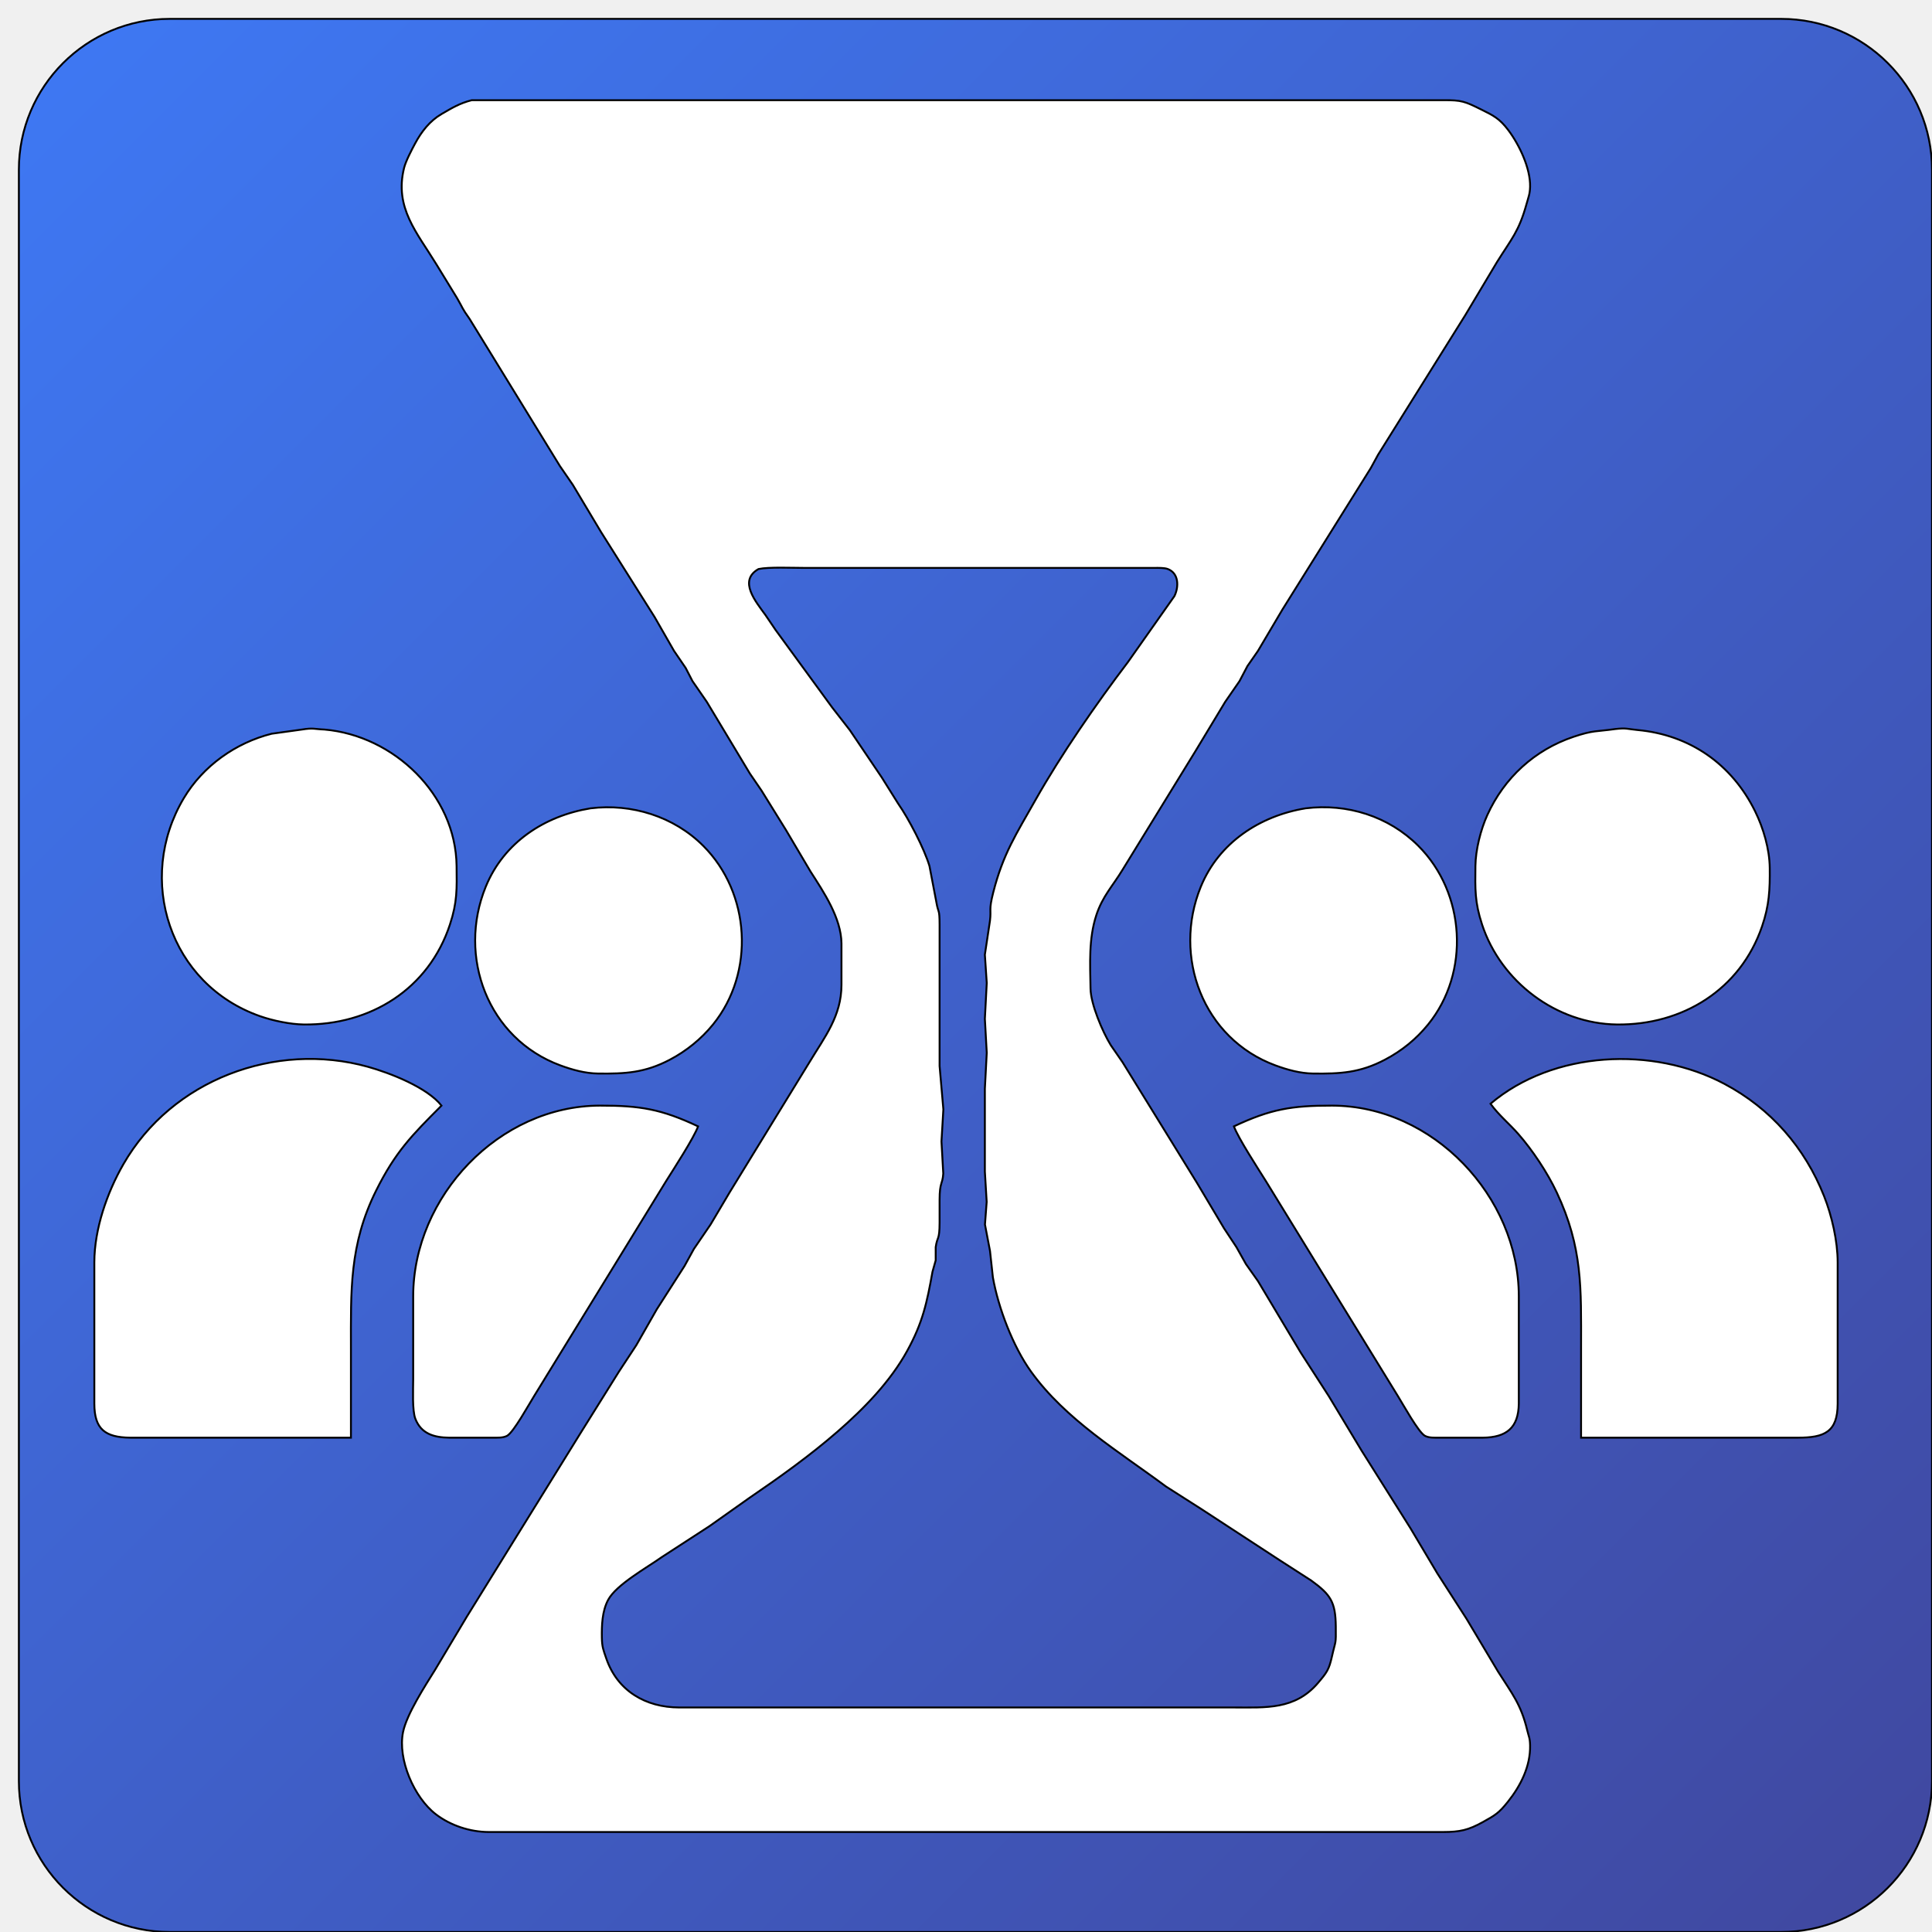
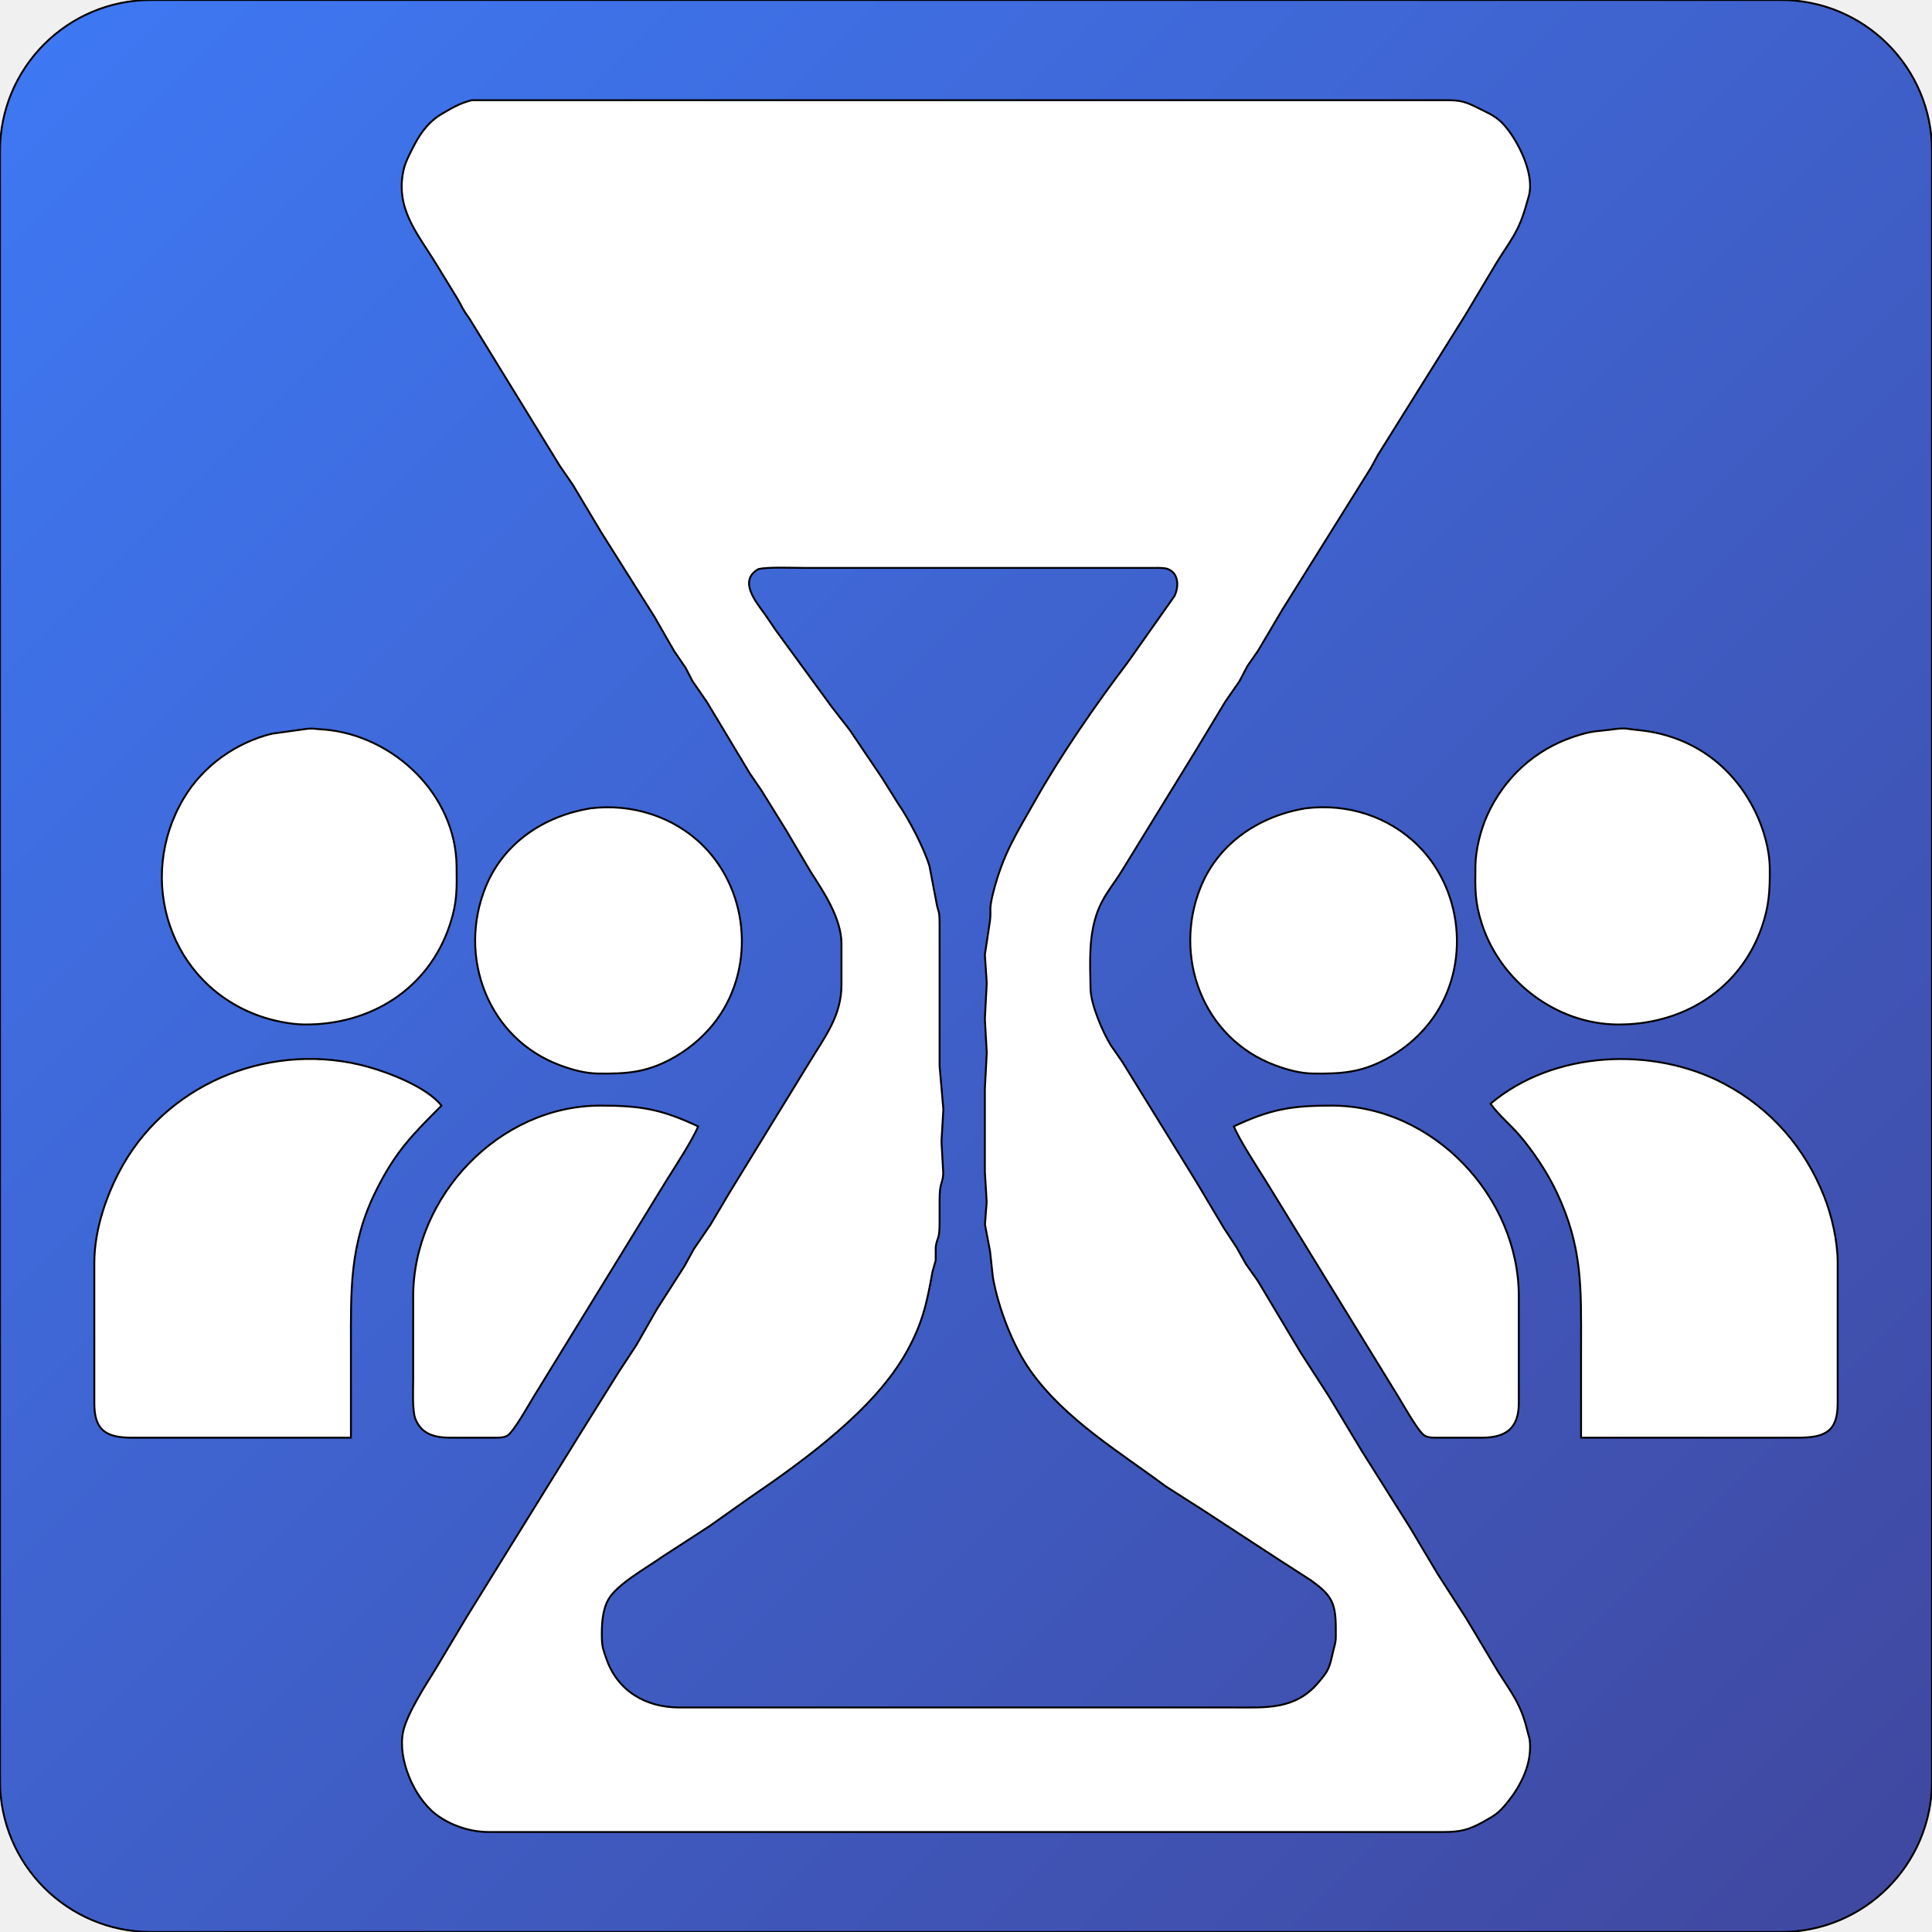
<svg xmlns="http://www.w3.org/2000/svg" width="135px" height="135px" viewBox="0 0 1024 1024">
  <defs>
    <linearGradient id="myLinearGradient3" x1="0%" y1="0%" x2="100%" y2="100%" spreadMethod="pad">
      <stop offset="0%" stop-color="#3e79f5" stop-opacity="1" />
      <stop offset="100%" stop-color="#40479e" stop-opacity="1" />
    </linearGradient>
  </defs>
-   <rect x="10" y="10" width="1014px" height="1014px" rx="80" ry="80" style="fill:url(#myLinearGradient3); stroke: black; stroke-width: 1;" />
+   <rect x="0" y="0" width="1024px" height="1024px" rx="80" ry="80" style="fill:url(#myLinearGradient3); stroke: black; stroke-width: 1;" />
  <path id="Selection" fill="white" stroke="black" stroke-width="1" d="M 309.00,53.11            C 309.00,53.11 422.00,53.11 422.00,53.11              422.00,53.11 765.00,53.11 765.00,53.11              774.68,53.02 776.41,53.75 785.00,58.00              791.59,61.25 794.80,62.83 799.45,69.00              805.25,76.72 811.22,89.19 810.98,99.00              810.88,102.88 810.13,104.39 809.13,108.00              805.02,122.82 801.15,126.51 793.37,139.00              793.37,139.00 776.65,167.00 776.65,167.00              776.65,167.00 730.41,241.00 730.41,241.00              730.41,241.00 726.59,248.00 726.59,248.00              726.59,248.00 679.75,323.00 679.75,323.00              679.75,323.00 666.74,345.00 666.74,345.00              666.74,345.00 661.18,353.00 661.18,353.00              661.18,353.00 656.97,361.00 656.97,361.00              656.97,361.00 649.37,372.00 649.37,372.00              649.37,372.00 633.68,398.00 633.68,398.00              633.68,398.00 594.97,461.00 594.97,461.00              589.84,469.51 584.38,474.98 581.09,485.00              576.96,497.62 577.79,510.86 578.00,524.00              578.14,532.32 584.38,546.92 588.75,554.00              588.75,554.00 594.97,563.00 594.97,563.00              594.97,563.00 634.45,627.00 634.45,627.00              634.45,627.00 648.74,651.00 648.74,651.00              648.74,651.00 655.33,661.00 655.33,661.00              655.33,661.00 660.38,670.00 660.38,670.00              660.38,670.00 666.74,679.00 666.74,679.00              666.74,679.00 689.46,717.00 689.46,717.00              689.46,717.00 704.29,740.00 704.29,740.00              704.29,740.00 721.75,769.00 721.75,769.00              721.75,769.00 747.57,810.00 747.57,810.00              747.57,810.00 761.86,834.00 761.86,834.00              761.86,834.00 777.29,858.00 777.29,858.00              777.29,858.00 794.01,886.00 794.01,886.00              801.41,897.65 806.15,903.29 809.44,917.00              810.29,920.55 810.88,920.99 810.98,925.00              811.25,936.08 805.97,946.53 799.19,955.00              794.43,960.95 792.51,962.09 786.00,965.70              778.23,970.01 773.77,970.99 765.00,971.00              765.00,971.00 259.00,971.00 259.00,971.00              249.21,970.98 238.85,967.61 231.00,961.59              219.50,952.77 210.68,932.45 213.63,918.00              215.55,908.61 225.41,893.38 230.63,885.00              230.63,885.00 247.35,857.00 247.35,857.00              247.35,857.00 307.43,760.00 307.43,760.00              307.43,760.00 328.05,727.00 328.05,727.00              328.05,727.00 337.25,713.00 337.25,713.00              337.25,713.00 348.09,694.00 348.09,694.00              348.09,694.00 362.82,671.00 362.82,671.00              362.82,671.00 367.76,662.00 367.76,662.00              367.76,662.00 376.63,649.00 376.63,649.00              376.63,649.00 386.71,632.00 386.71,632.00              386.71,632.00 429.03,563.00 429.03,563.00              437.14,549.54 445.97,538.60 446.00,522.00              446.00,522.00 446.00,500.00 446.00,500.00              445.83,486.54 436.67,472.94 429.64,462.00              429.64,462.00 416.63,440.00 416.63,440.00              416.63,440.00 403.62,419.00 403.62,419.00              403.62,419.00 397.46,410.00 397.46,410.00              397.46,410.00 374.63,372.00 374.63,372.00              374.63,372.00 367.03,361.00 367.03,361.00              367.03,361.00 363.41,354.00 363.41,354.00              363.41,354.00 357.26,345.00 357.26,345.00              357.26,345.00 346.94,327.00 346.94,327.00              346.94,327.00 318.58,282.00 318.58,282.00              318.58,282.00 303.63,257.00 303.63,257.00              303.63,257.00 296.76,247.00 296.76,247.00              296.76,247.00 258.71,185.00 258.71,185.00              258.71,185.00 248.88,169.00 248.88,169.00              244.72,163.21 245.39,163.36 242.26,158.00              242.26,158.00 231.24,140.00 231.24,140.00              221.07,123.31 208.93,110.12 214.17,89.00              215.07,85.39 218.20,79.41 220.04,76.00              223.38,69.78 227.81,64.06 234.00,60.46              239.62,57.19 243.55,54.77 250.00,53.11              250.00,53.11 309.00,53.11 309.00,53.11 Z            M 405.72,326.00            C 405.72,326.00 411.15,334.00 411.15,334.00              411.15,334.00 441.09,375.00 441.09,375.00              441.09,375.00 450.43,387.00 450.43,387.00              450.43,387.00 467.31,412.00 467.31,412.00              467.31,412.00 476.08,426.00 476.08,426.00              481.59,433.84 489.89,449.83 492.63,459.00              492.63,459.00 496.26,478.00 496.26,478.00              497.34,484.41 497.98,481.33 498.00,490.00              498.00,490.00 498.00,565.00 498.00,565.00              498.00,565.00 500.00,588.00 500.00,588.00              500.00,588.00 499.00,605.00 499.00,605.00              499.00,605.00 499.95,622.00 499.95,622.00              499.55,628.05 498.02,626.23 498.00,636.00              498.00,636.00 498.00,648.00 498.00,648.00              497.98,657.63 496.79,655.08 495.94,661.00              495.94,661.00 495.94,668.00 495.94,668.00              495.94,668.00 494.25,674.00 494.25,674.00              491.29,690.45 489.11,700.92 480.82,716.00              471.86,732.28 457.92,746.60 444.00,758.71              429.22,771.57 413.14,783.04 397.00,794.05              397.00,794.05 376.00,808.91 376.00,808.91              376.00,808.91 351.00,825.14 351.00,825.14              342.95,830.86 326.62,839.87 322.31,848.00              319.13,854.00 318.90,861.39 319.00,868.00              319.09,872.91 319.76,874.42 321.33,879.00              327.24,896.25 342.22,904.97 360.00,905.00              360.00,905.00 628.00,905.00 628.00,905.00              628.00,905.00 654.00,905.00 654.00,905.00              670.90,905.00 686.35,906.31 698.56,892.00              703.25,886.50 704.40,884.96 705.95,878.00              707.98,868.94 708.11,872.07 708.00,862.00              707.84,849.05 705.30,845.22 695.00,837.72              695.00,837.72 678.00,826.77 678.00,826.77              678.00,826.77 637.00,800.00 637.00,800.00              637.00,800.00 618.00,787.88 618.00,787.88              593.17,769.43 564.87,752.52 546.49,727.00              536.94,713.73 529.08,693.11 526.25,677.00              526.25,677.00 524.72,663.00 524.72,663.00              524.72,663.00 522.05,649.00 522.05,649.00              522.05,649.00 522.96,637.00 522.96,637.00              522.96,637.00 522.00,621.00 522.00,621.00              522.00,621.00 522.00,577.00 522.00,577.00              522.00,577.00 523.00,558.00 523.00,558.00              523.00,558.00 522.00,540.00 522.00,540.00              522.00,540.00 523.00,521.00 523.00,521.00              523.00,521.00 522.00,506.00 522.00,506.00              522.00,506.00 524.71,488.00 524.71,488.00              525.47,481.65 523.94,482.83 526.44,473.00              531.64,452.54 538.72,441.94 548.83,424.00              562.43,399.90 580.98,373.08 597.77,351.00              597.77,351.00 622.44,316.00 622.44,316.00              624.87,311.14 624.91,303.88 618.98,301.60              617.13,300.89 614.02,301.00 612.00,301.00              612.00,301.00 471.00,301.00 471.00,301.00              471.00,301.00 426.00,301.00 426.00,301.00              419.86,301.00 407.40,300.44 402.02,301.60              391.03,307.83 400.81,319.15 405.72,326.00 Z            M 172.00,386.67            C 208.73,389.86 241.55,421.21 242.00,459.00              242.14,471.12 242.38,478.16 238.48,490.00              227.17,524.34 196.22,543.41 161.00,543.00              153.90,542.91 144.71,541.00 138.00,538.66              89.83,521.85 71.82,465.97 97.45,423.00              107.60,405.99 124.88,393.70 144.00,388.89              144.00,388.89 160.00,386.67 160.00,386.67              166.38,385.67 166.23,386.45 172.00,386.67 Z            M 868.00,386.93            C 895.70,389.49 917.95,405.04 930.24,430.00              934.64,438.93 937.88,450.00 938.00,460.00              938.13,471.51 937.73,479.90 933.92,491.00              922.40,524.60 891.67,543.40 857.00,543.00              824.89,542.62 795.51,520.33 785.52,490.00              781.62,478.16 781.86,471.12 782.00,459.00              782.10,450.45 784.78,439.77 788.31,432.00              797.28,412.24 813.40,397.45 834.00,390.52              844.61,386.95 846.07,387.84 856.00,386.42              862.16,385.69 862.29,386.40 868.00,386.93 Z            M 372.71,448.29            C 397.75,473.32 400.27,515.43 377.91,543.00              371.68,550.67 363.76,557.08 355.00,561.68              341.81,568.61 331.39,569.17 317.00,569.00              310.19,568.92 303.36,567.03 297.00,564.68              258.51,550.49 242.34,507.00 257.45,470.00              267.07,446.46 288.63,432.42 313.00,428.43              334.70,425.75 357.13,432.70 372.71,448.29 Z            M 751.71,448.29            C 776.75,473.32 779.27,515.45 756.91,543.00              750.57,550.81 742.92,557.00 734.00,561.68              720.81,568.61 710.39,569.17 696.00,569.00              689.19,568.92 682.36,567.03 676.00,564.68              637.55,550.50 621.36,506.95 636.45,470.00              646.00,446.63 667.79,432.39 692.00,428.43              713.90,425.72 736.00,432.57 751.71,448.29 Z            M 69.00,762.00            C 55.72,761.84 50.02,757.51 50.00,744.00              50.00,744.00 50.00,696.00 50.00,696.00              50.00,696.00 50.00,669.00 50.00,669.00              50.03,651.42 56.73,632.12 65.43,617.00              91.14,572.33 145.97,551.78 195.00,565.42              206.80,568.71 226.41,576.36 234.00,586.00              218.18,601.82 209.54,610.60 199.37,631.00              185.04,659.73 186.00,684.23 186.00,715.00              186.00,715.00 186.00,762.00 186.00,762.00              186.00,762.00 69.00,762.00 69.00,762.00 Z            M 914.00,574.49            C 938.56,587.54 956.59,608.22 966.80,634.00              970.93,644.43 973.98,657.77 974.00,669.00              974.00,669.00 974.00,744.00 974.00,744.00              973.98,759.09 966.86,761.98 953.00,762.00              953.00,762.00 838.00,762.00 838.00,762.00              838.00,762.00 838.00,714.00 838.00,714.00              838.00,682.78 838.94,661.45 825.11,632.00              820.21,621.57 812.29,609.64 804.71,601.00              799.92,595.53 794.25,590.93 790.00,585.00              823.35,556.81 876.18,554.39 914.00,574.49 Z            M 353.05,626.00            C 353.05,626.00 326.05,670.00 326.05,670.00              326.05,670.00 283.05,740.00 283.05,740.00              280.40,744.23 272.29,758.99 268.82,760.98              266.67,762.20 263.43,762.00 261.00,762.00              261.00,762.00 238.00,762.00 238.00,762.00              230.19,761.90 223.29,760.02 220.15,752.00              218.41,747.56 219.00,736.24 219.00,731.00              219.00,731.00 219.00,687.00 219.00,687.00              219.08,634.12 264.52,586.08 318.00,586.00              339.24,585.97 350.47,587.80 370.00,597.00              367.69,603.25 357.15,619.45 353.05,626.00 Z            M 706.00,586.00            C 759.48,586.08 804.92,634.12 805.00,687.00              805.00,687.00 805.00,744.00 805.00,744.00              804.84,756.80 798.36,761.85 786.00,762.00              786.00,762.00 763.00,762.00 763.00,762.00              760.57,762.00 757.33,762.20 755.18,760.98              751.71,758.99 743.60,744.23 740.95,740.00              740.95,740.00 697.95,670.00 697.95,670.00              697.95,670.00 670.95,626.00 670.95,626.00              666.85,619.45 656.31,603.25 654.00,597.00              673.53,587.80 684.76,585.97 706.00,586.00 Z" />
</svg>
